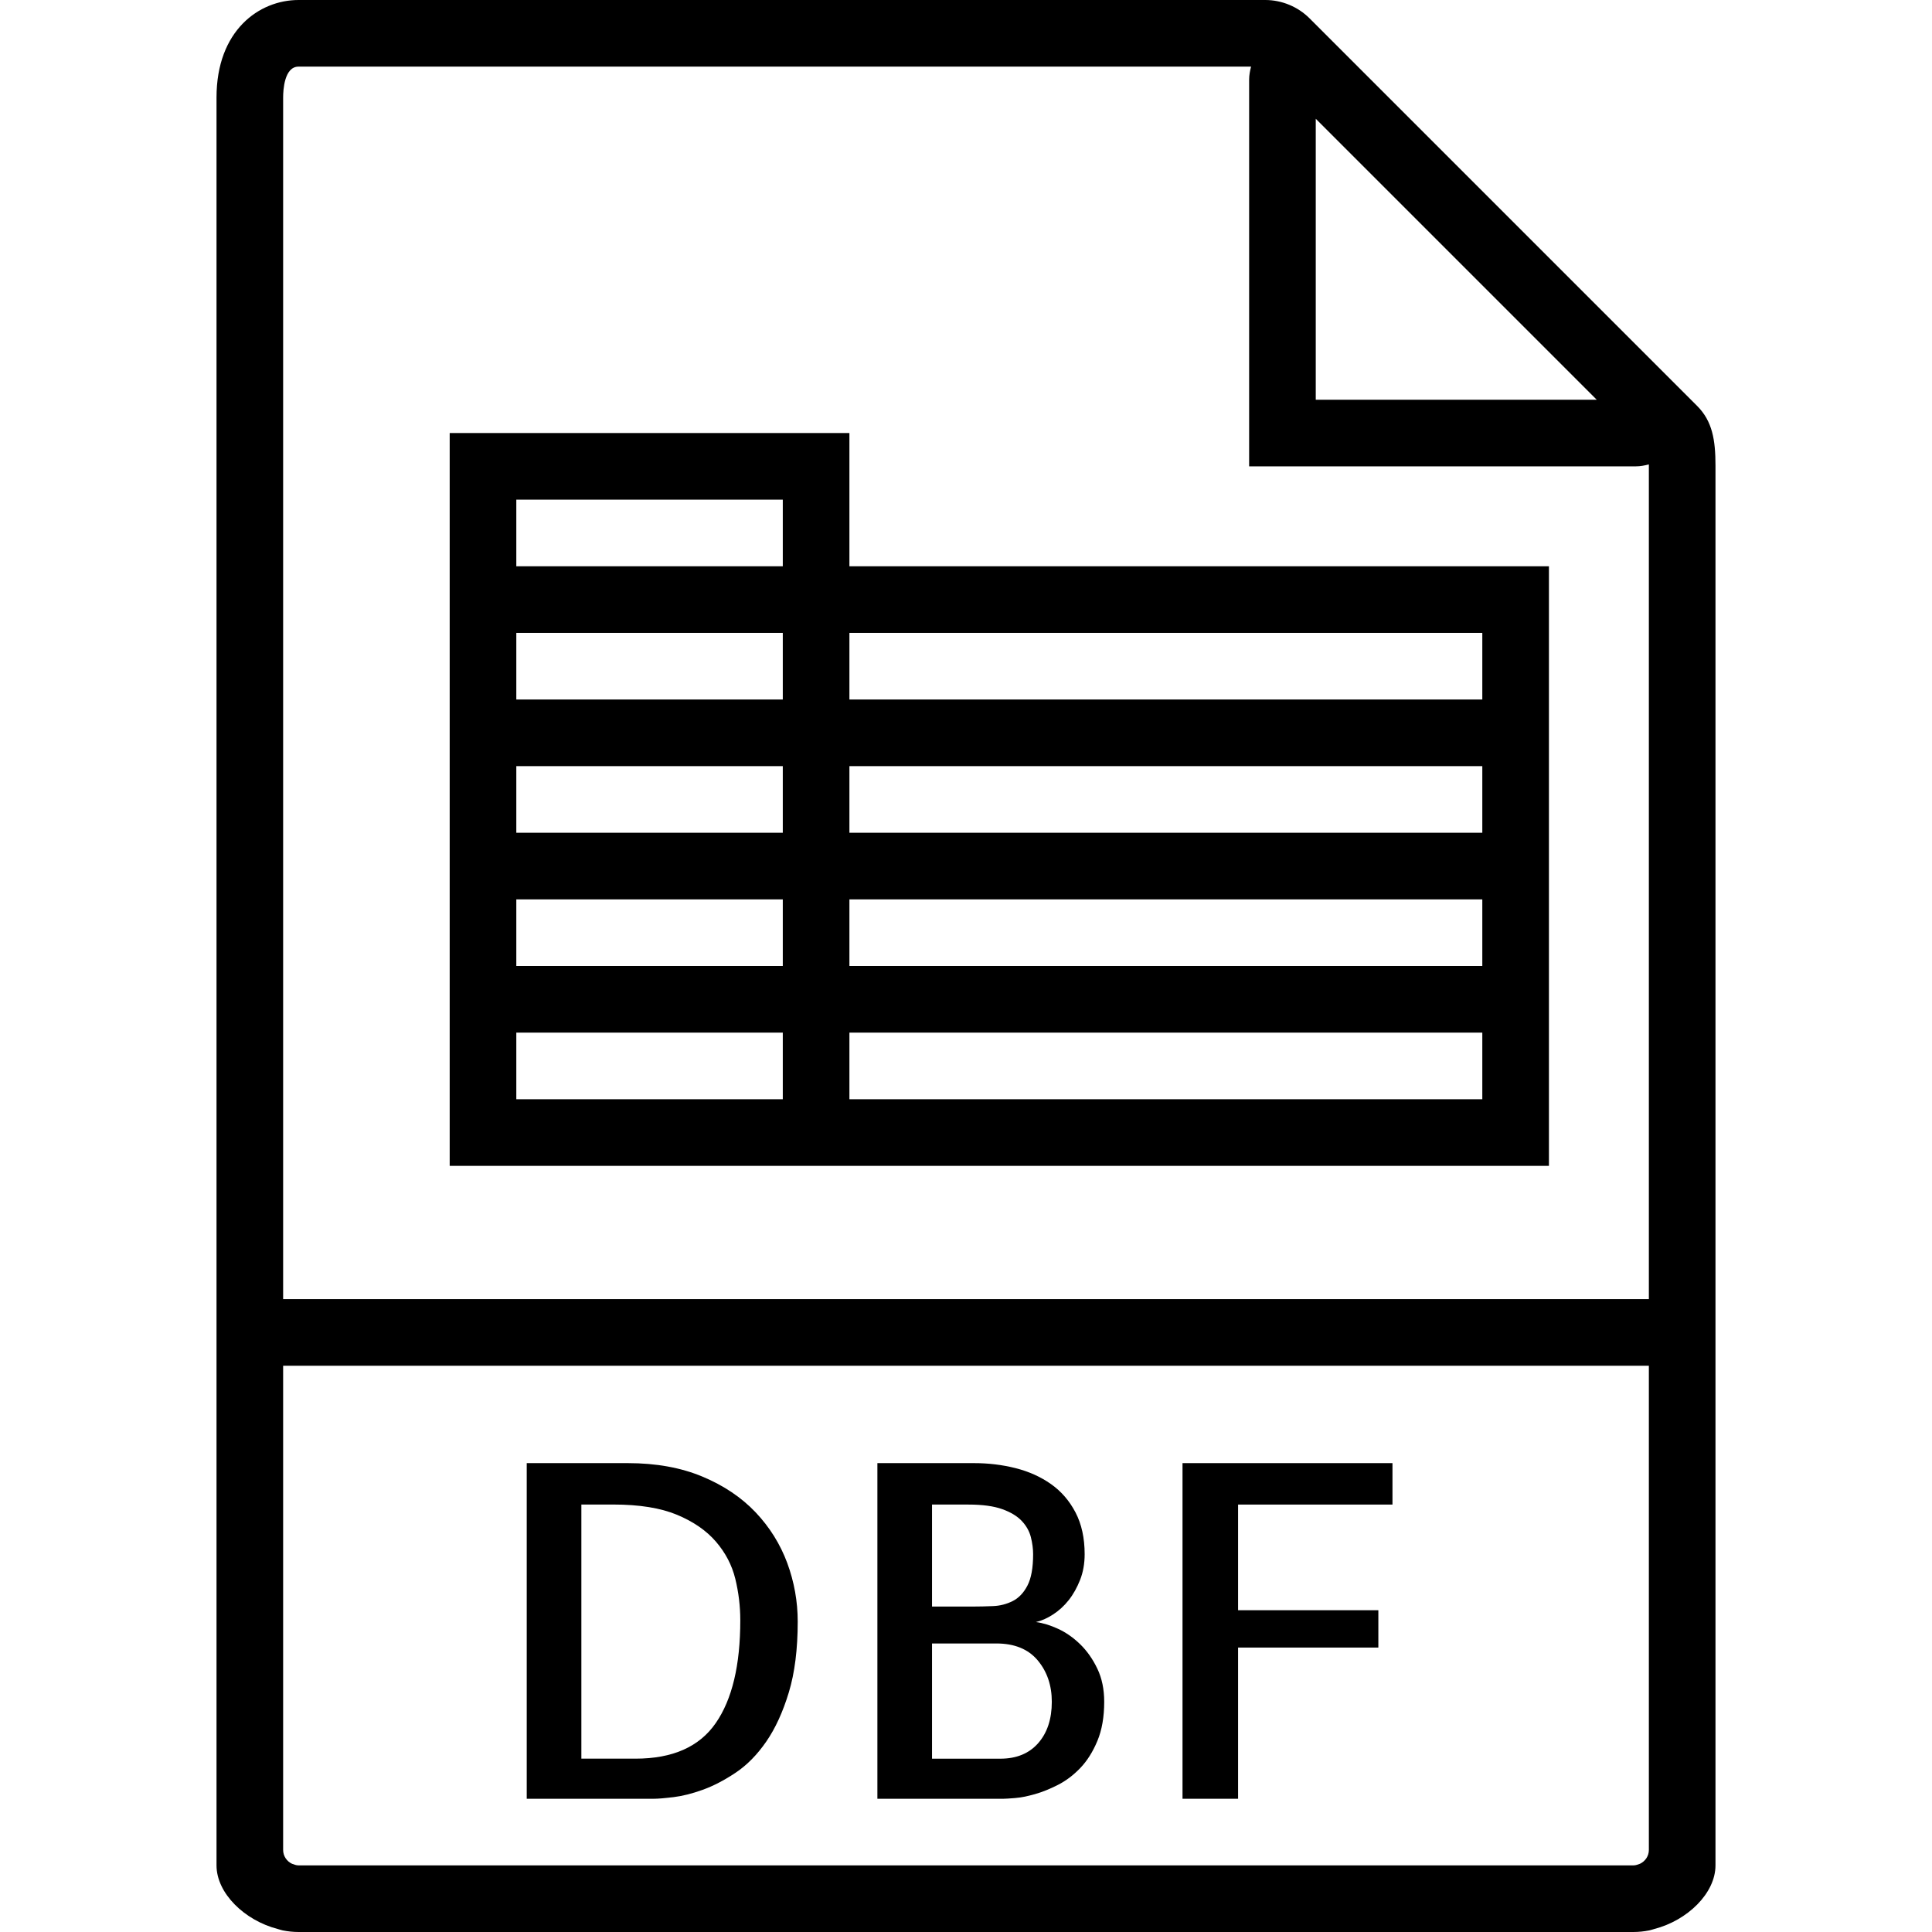
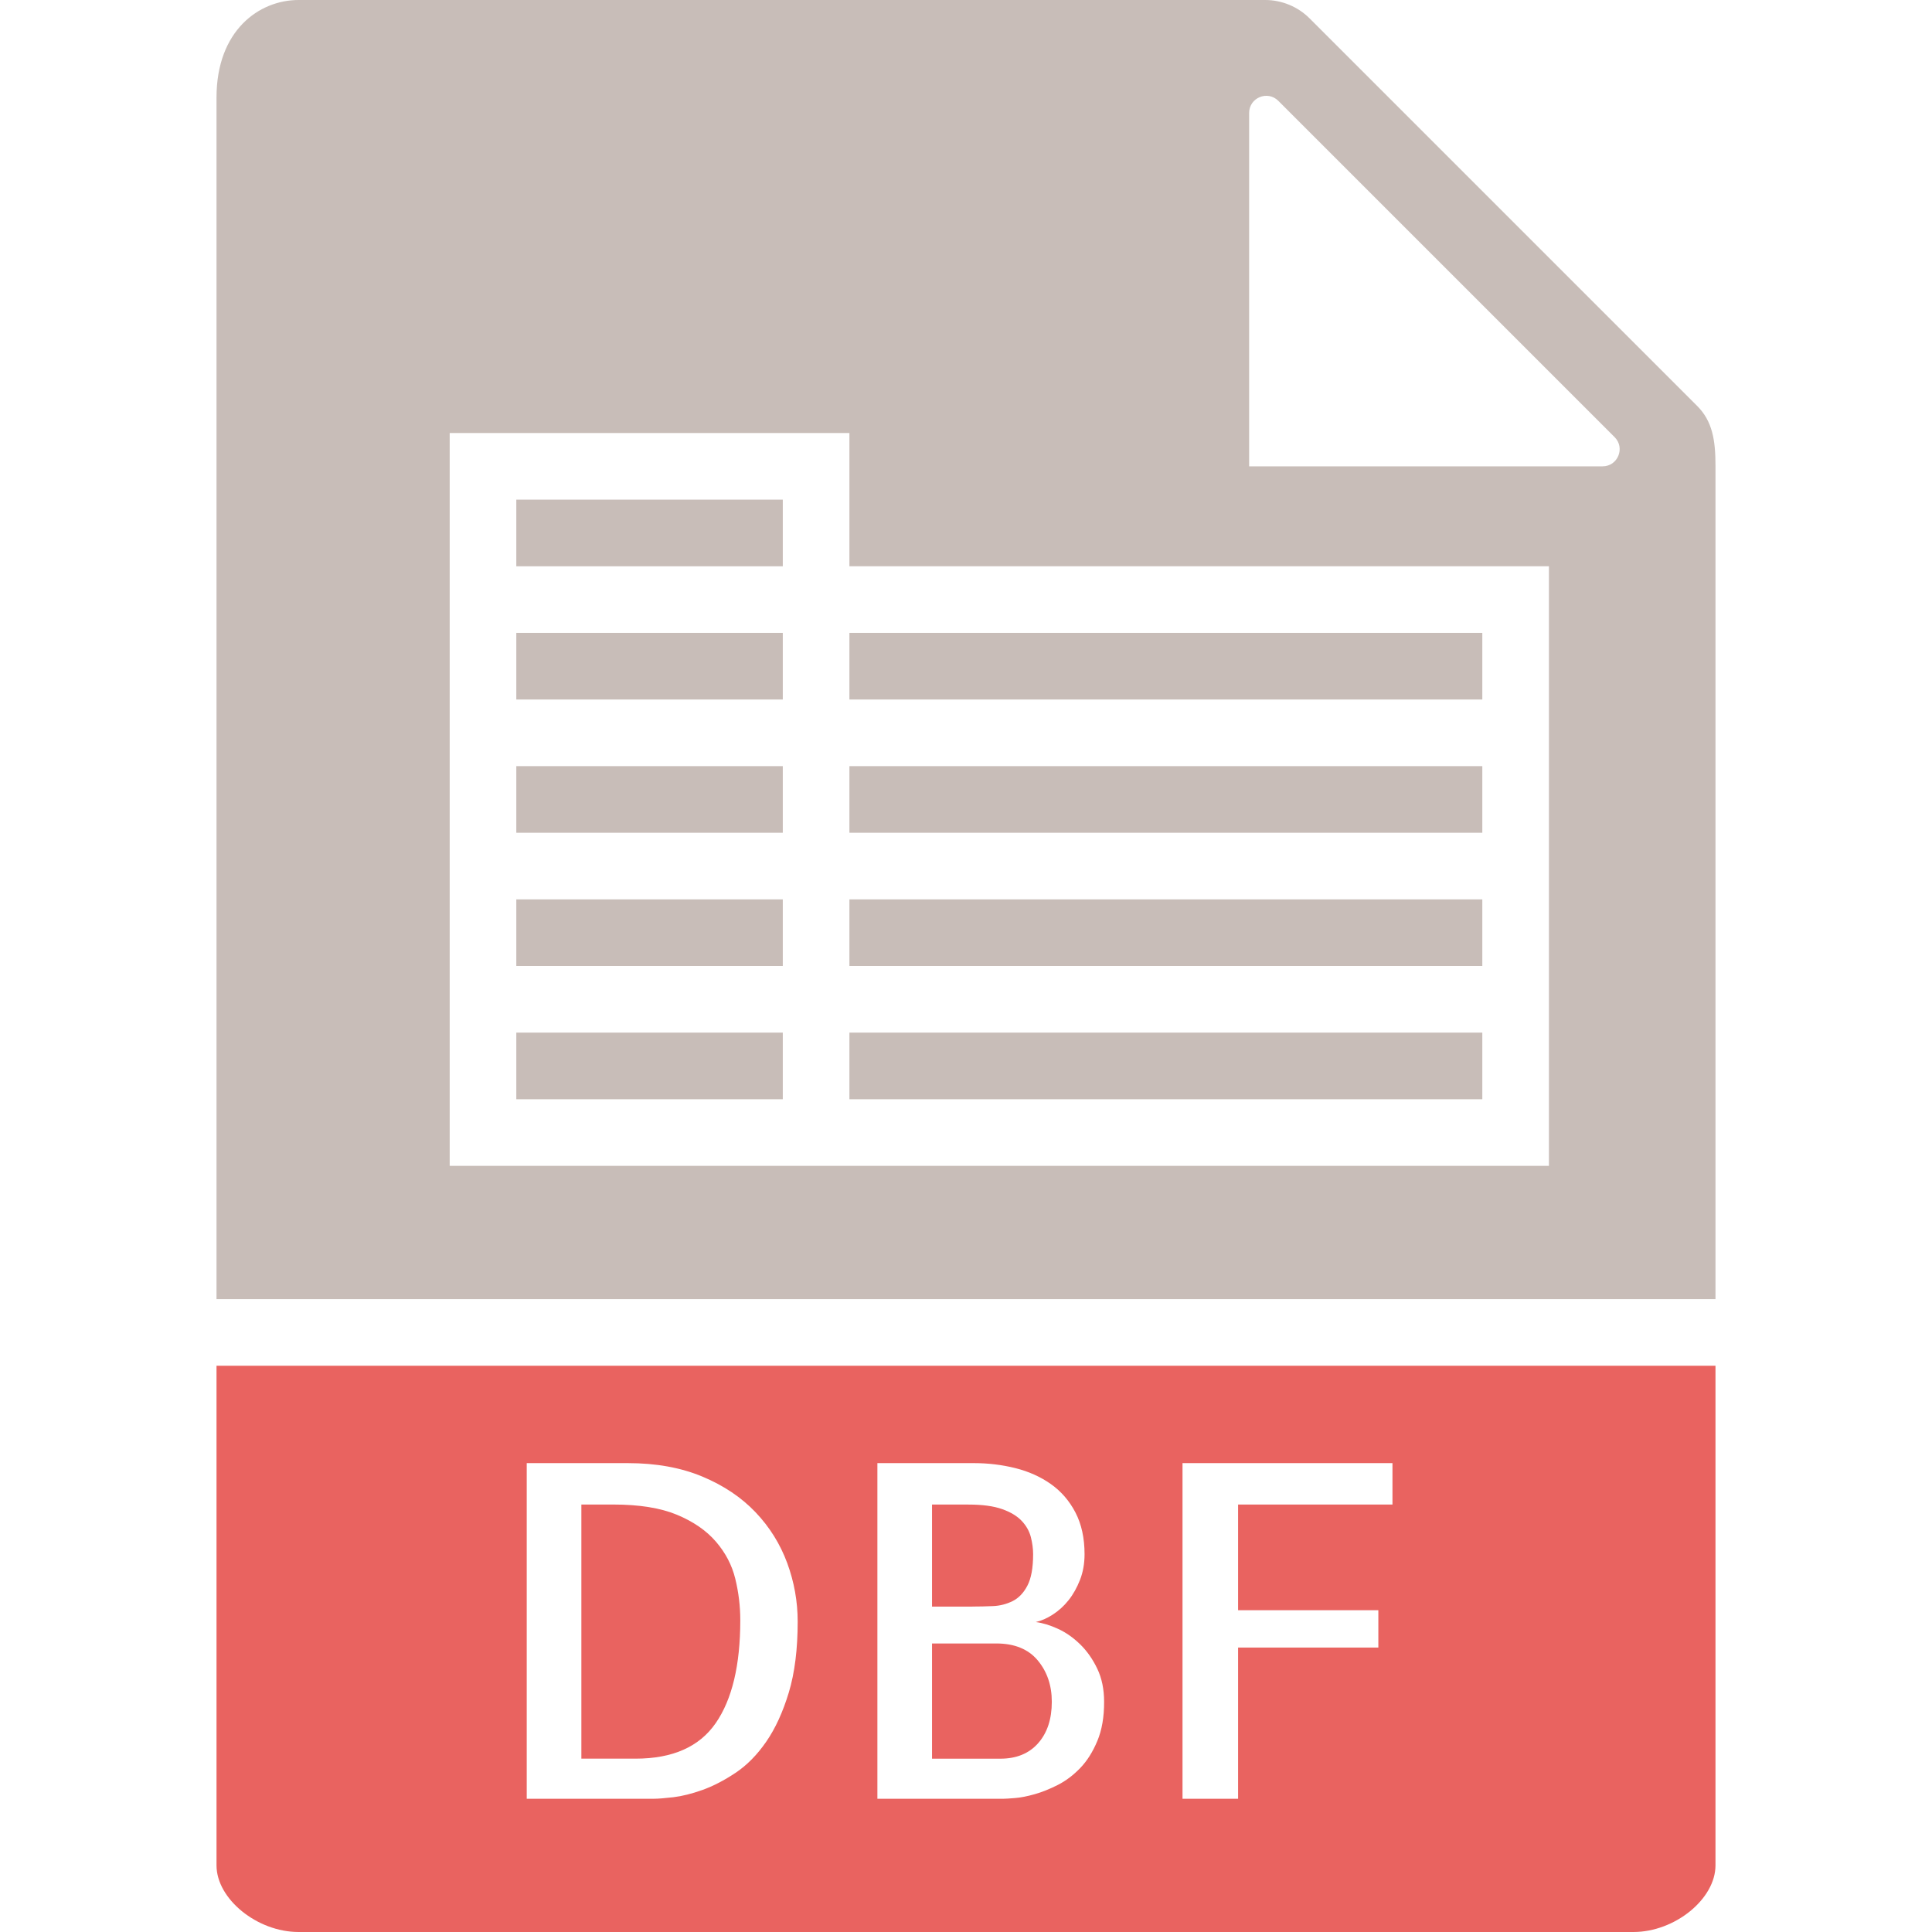
<svg xmlns="http://www.w3.org/2000/svg" enable-background="new 0 0 58 58" viewBox="0 0 58 58">
-   <path d="m50.95 12.187-.771-.771-10.095-10.095-.771-.771c-.349-.349-.833-.55-1.328-.55h-29.022c-1.186 0-2.463.916-2.463 2.926v36.074 16.537.463c0 .837.842 1.653 1.838 1.91.05.013.098.032.15.042.156.031.315.048.475.048h40.074c.16 0 .319-.017.475-.048.052-.01.1-.029.15-.042.996-.257 1.838-1.073 1.838-1.91v-.463-16.537-25.022c0-.767-.092-1.333-.55-1.791zm-3.015-.187h-8.435v-8.435zm-38.972 44c-.071 0-.135-.026-.198-.049-.156-.074-.265-.23-.265-.414v-14.537h41v14.537c0 .184-.109.339-.265.414-.063.023-.127.049-.198.049zm-.463-17v-36.074c0-.217.033-.926.463-.926h28.595c-.033.126-.058.256-.058.391v11.609h11.609c.135 0 .264-.025.39-.058 0 .015.001.021.001.036v25.022z" />
-   <path d="m22.683 45.4c-.424-.446-.957-.805-1.6-1.073s-1.388-.403-2.235-.403h-3.035v10.076h3.814c.127 0 .323-.016.588-.048.264-.032.556-.104.875-.219.319-.114.649-.285.991-.513s.649-.54.923-.937.499-.889.677-1.477.267-1.297.267-2.126c0-.602-.105-1.188-.314-1.757-.211-.568-.528-1.076-.951-1.523zm-1.197 6.33c-.492.711-1.294 1.066-2.406 1.066h-1.627v-7.629h.957c.784 0 1.422.103 1.914.308s.882.474 1.169.807.48.704.581 1.114c.1.41.15.825.15 1.244.001 1.349-.245 2.38-.738 3.09z" />
-   <path d="m32.431 49.365c-.205-.2-.426-.355-.663-.465-.237-.109-.46-.178-.67-.205.164-.036.335-.111.513-.226s.335-.258.472-.431.25-.376.342-.608c.091-.232.137-.49.137-.772 0-.483-.091-.9-.273-1.251-.183-.351-.429-.636-.738-.854-.31-.219-.666-.378-1.066-.479-.401-.101-.816-.15-1.244-.15h-2.901v10.076h3.787c.055 0 .168-.007.342-.021.173-.014.371-.053.595-.116.223-.063.456-.157.697-.28s.465-.292.67-.506.376-.485.513-.813.205-.72.205-1.176c0-.374-.068-.704-.205-.991s-.308-.532-.513-.732zm-4.451-4.197h1.094c.419 0 .756.046 1.012.137.255.091.451.21.588.355s.228.308.273.485c.045.178.068.349.068.513 0 .41-.057.725-.171.943-.114.219-.262.374-.444.465-.183.091-.378.142-.588.15-.21.009-.415.014-.615.014h-1.148-.069zm3.186 7.164c-.273.31-.652.465-1.135.465h-2.051v-3.459h1.928c.547 0 .961.169 1.244.506.282.337.424.752.424 1.244 0 .519-.137.934-.41 1.244z" />
-   <path d="m35.5 54h1.668v-4.539h4.211v-1.121h-4.211v-3.172h4.635v-1.244h-6.303z" />
-   <path d="m25.5 13h-12v4 2 2 2 2 2 2 2 4h10 2 21v-4-2-2-2-2-2-4h-21zm-10 6h8v2h-8zm0 4h8v2h-8zm0 4h8v2h-8zm8 6h-8v-2h8zm21 0h-19v-2h19zm0-4h-19v-2h19zm0-4h-19v-2h19zm0-6v2h-19v-2zm-29-2v-2h8v2z" />
+   <g fill="#c8bdb8">
+     <path d="m15.5 23h8v2h-8z" />
+     <path d="m15.5 19h8v2h-8z" />
+     <path d="m25.5 27h19v2h-19z" />
+     <path d="m25.5 19h19v2h-19z" />
+     <path d="m25.5 23h19v2h-19z" />
+     <path d="m15.5 31h8v2h-8z" />
+     <path d="m15.5 15h8v2h-8z" />
+     <path d="m15.5 27h8v2h-8z" />
+     <path d="m25.5 31h19v2h-19z" />
+     <path d="m51.5 39v-25.022c0-.766-.092-1.333-.55-1.792l-11.637-11.636c-.349-.349-.833-.55-1.328-.55h-29.022c-1.186 0-2.463.916-2.463 2.926v36.074zm-14-35.609c0-.458.553-.687.877-.363l10.095 10.095c.324.324.095.877-.363.877h-10.609zm-24 27.609v-2-2-2-2-2-2-2-4h12v4h21v4 2 2 2 2 2 4h-21-2-10z" />
+   </g>
+   <g fill="#e96360">
+     <path d="m29.908 49.338h-1.928v3.459h2.051c.483 0 .861-.155 1.135-.465s.41-.725.41-1.244c0-.492-.142-.907-.424-1.244s-.697-.506-1.244-.506z" />
+     <path d="m6.5 41v15c0 1.009 1.22 2 2.463 2h40.074c1.243 0 2.463-.991 2.463-2v-15zm17.181 9.808c-.178.588-.403 1.08-.677 1.477s-.581.709-.923.937-.672.398-.991.513c-.319.114-.611.187-.875.219-.265.03-.461.046-.588.046h-3.814v-10.076h3.035c.848 0 1.593.135 2.235.403s1.176.627 1.6 1.073.74.955.95 1.524c.209.569.314 1.155.314 1.757 0 .83-.089 1.539-.266 2.127zm9.262 1.456c-.137.328-.308.6-.513.813s-.429.383-.67.506c-.242.123-.474.217-.697.28-.224.063-.422.103-.595.116-.173.014-.286.021-.341.021h-3.787v-10.076h2.898c.428 0 .843.05 1.244.15.401.101.756.26 1.066.479s.556.504.738.854c.182.351.273.768.273 1.251 0 .282-.046.54-.137.772s-.205.436-.342.608-.294.316-.472.431-.349.189-.513.226c.209.027.433.096.67.205s.458.265.663.465.376.444.513.731.205.617.205.991c.002.457-.066.849-.203 1.177zm8.86-7.096h-4.635v3.172h4.211v1.121h-4.211v4.539h-1.668v-10.076h6.303z" />
+     <path d="m29.197 48.23c.2 0 .405-.005.615-.014.209-.009.405-.06.588-.15.182-.091.33-.246.444-.465s.171-.533.171-.943c0-.164-.023-.335-.068-.513-.046-.178-.137-.34-.273-.485s-.333-.265-.588-.355c-.255-.091-.593-.137-1.012-.137h-1.094v3.063h.068 1.149z" />
+     <path d="m21.493 46.282c-.287-.333-.677-.602-1.169-.807s-1.13-.308-1.914-.308h-.957v7.629h1.627c1.112 0 1.914-.355 2.406-1.066s.738-1.741.738-3.09c0-.419-.05-.834-.15-1.244s-.294-.781-.581-1.114z" />
+   </g>
</svg>
